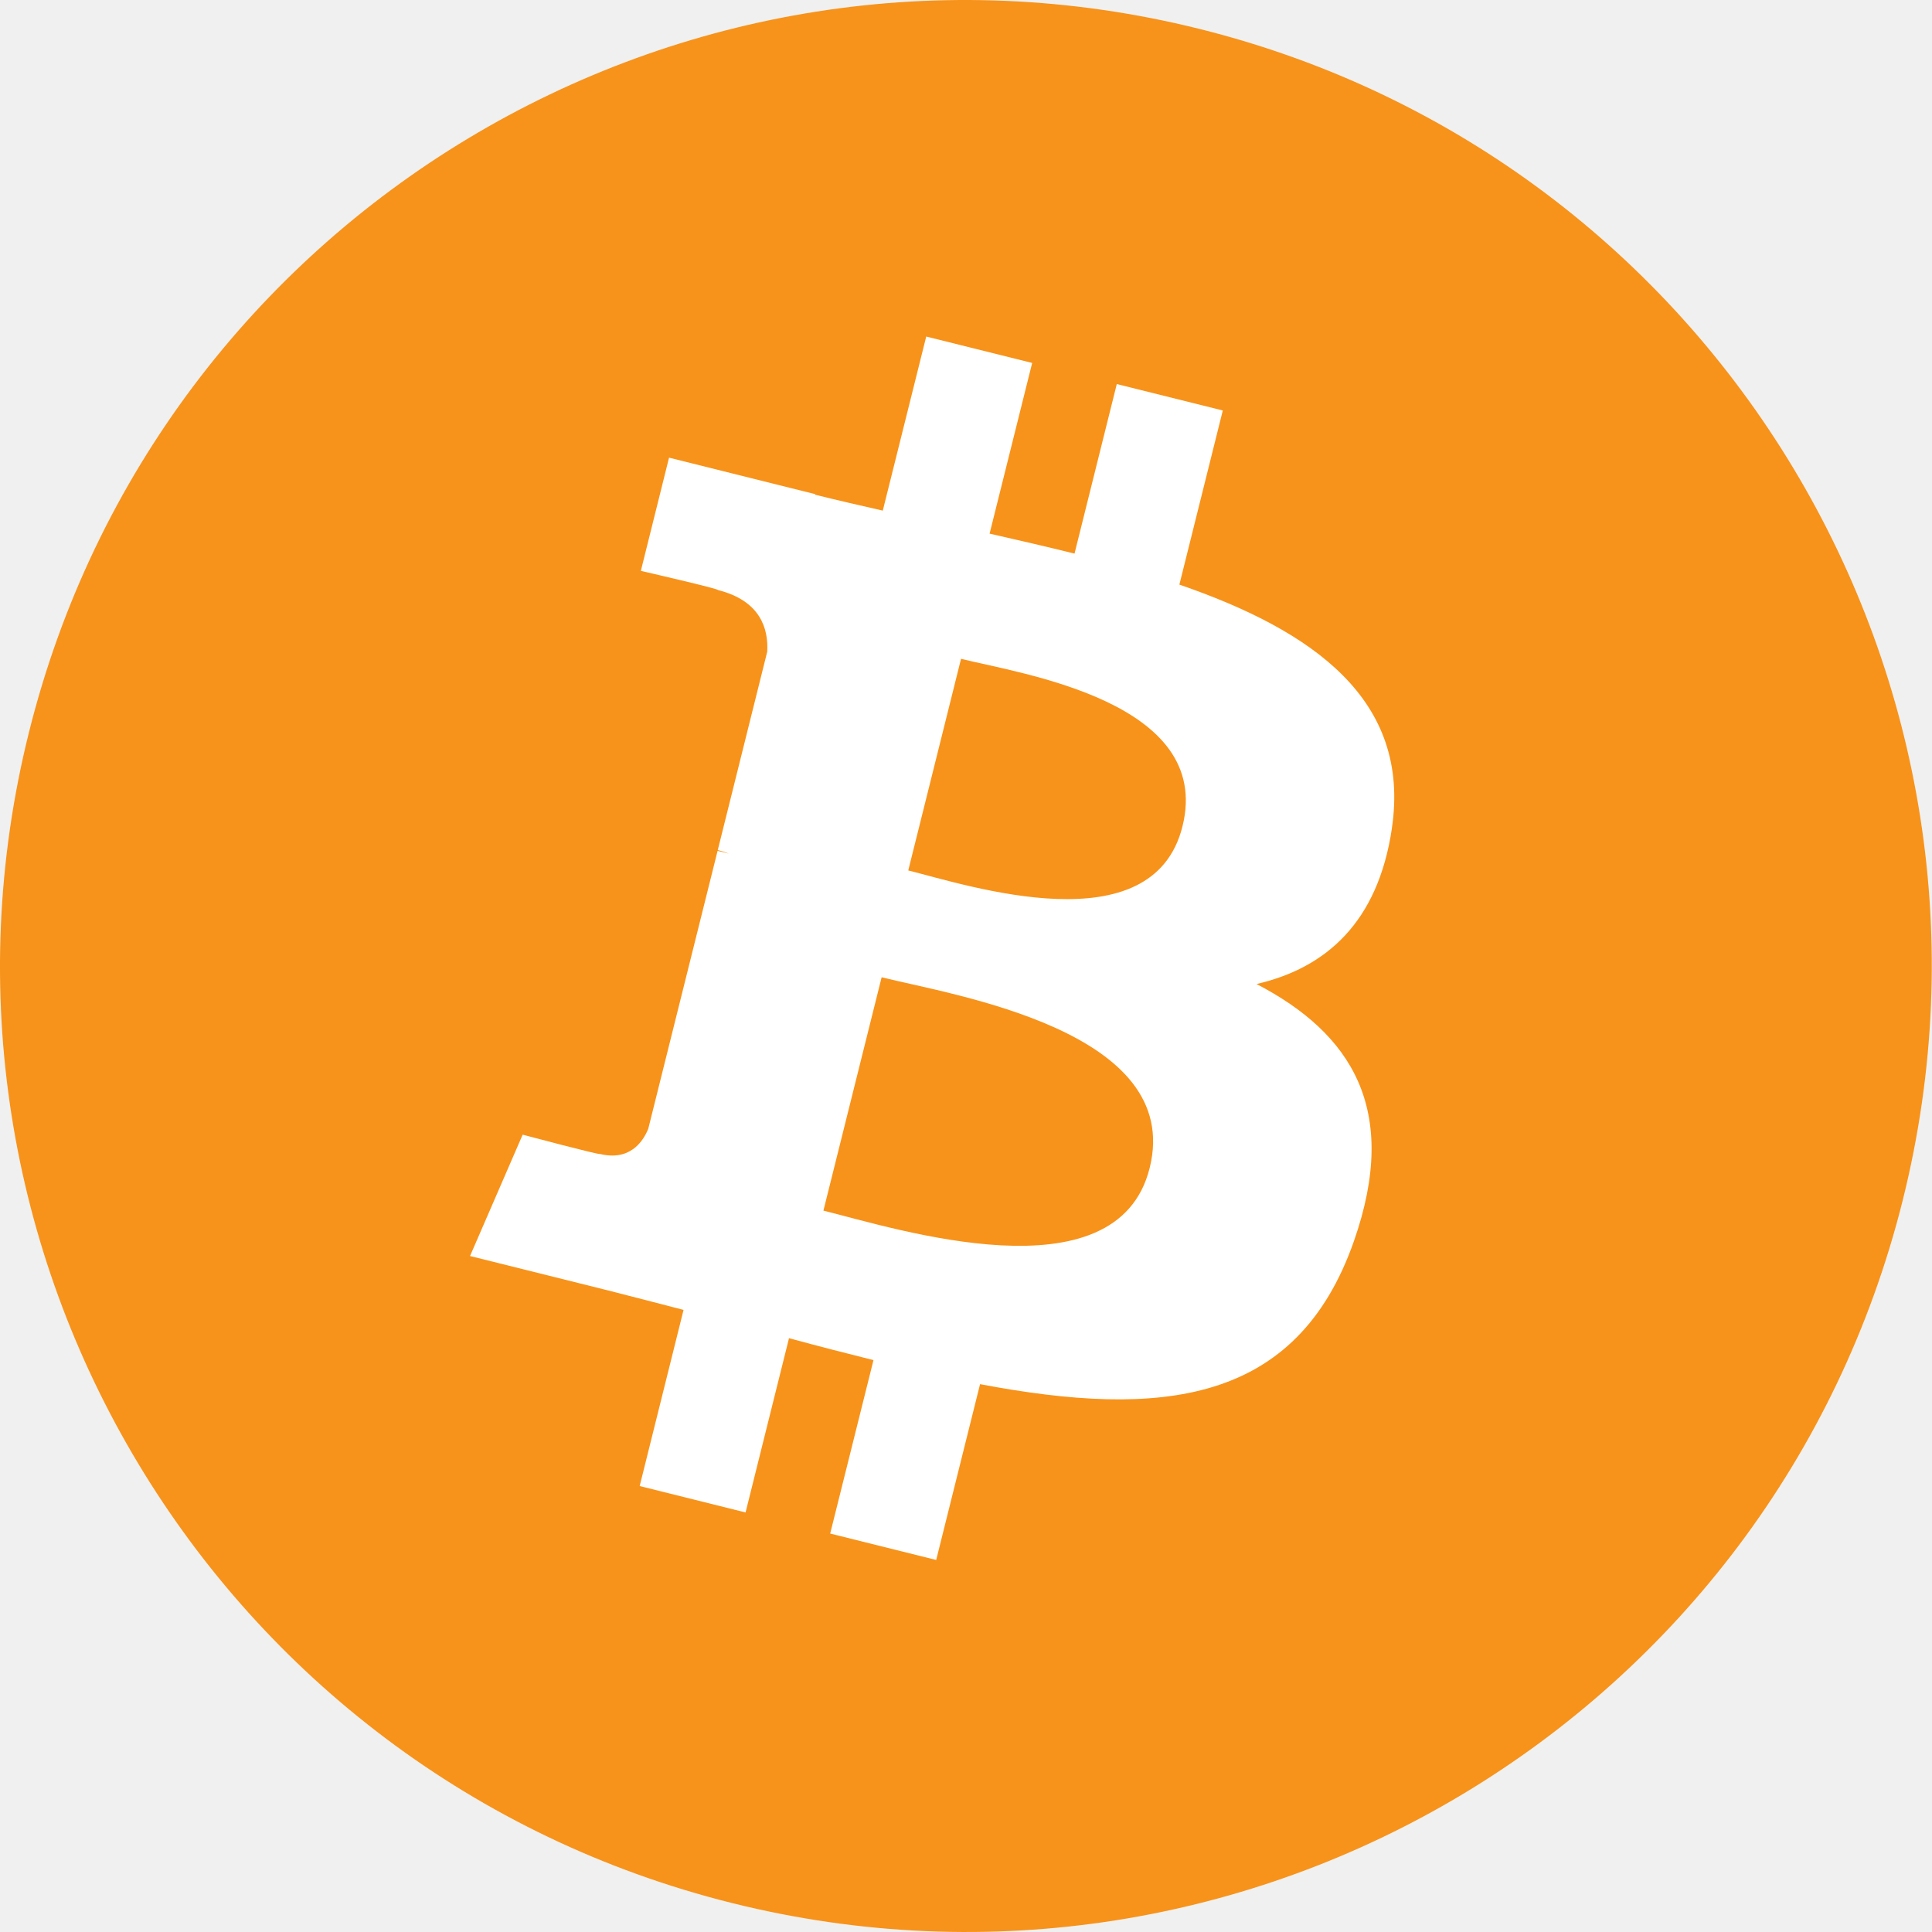
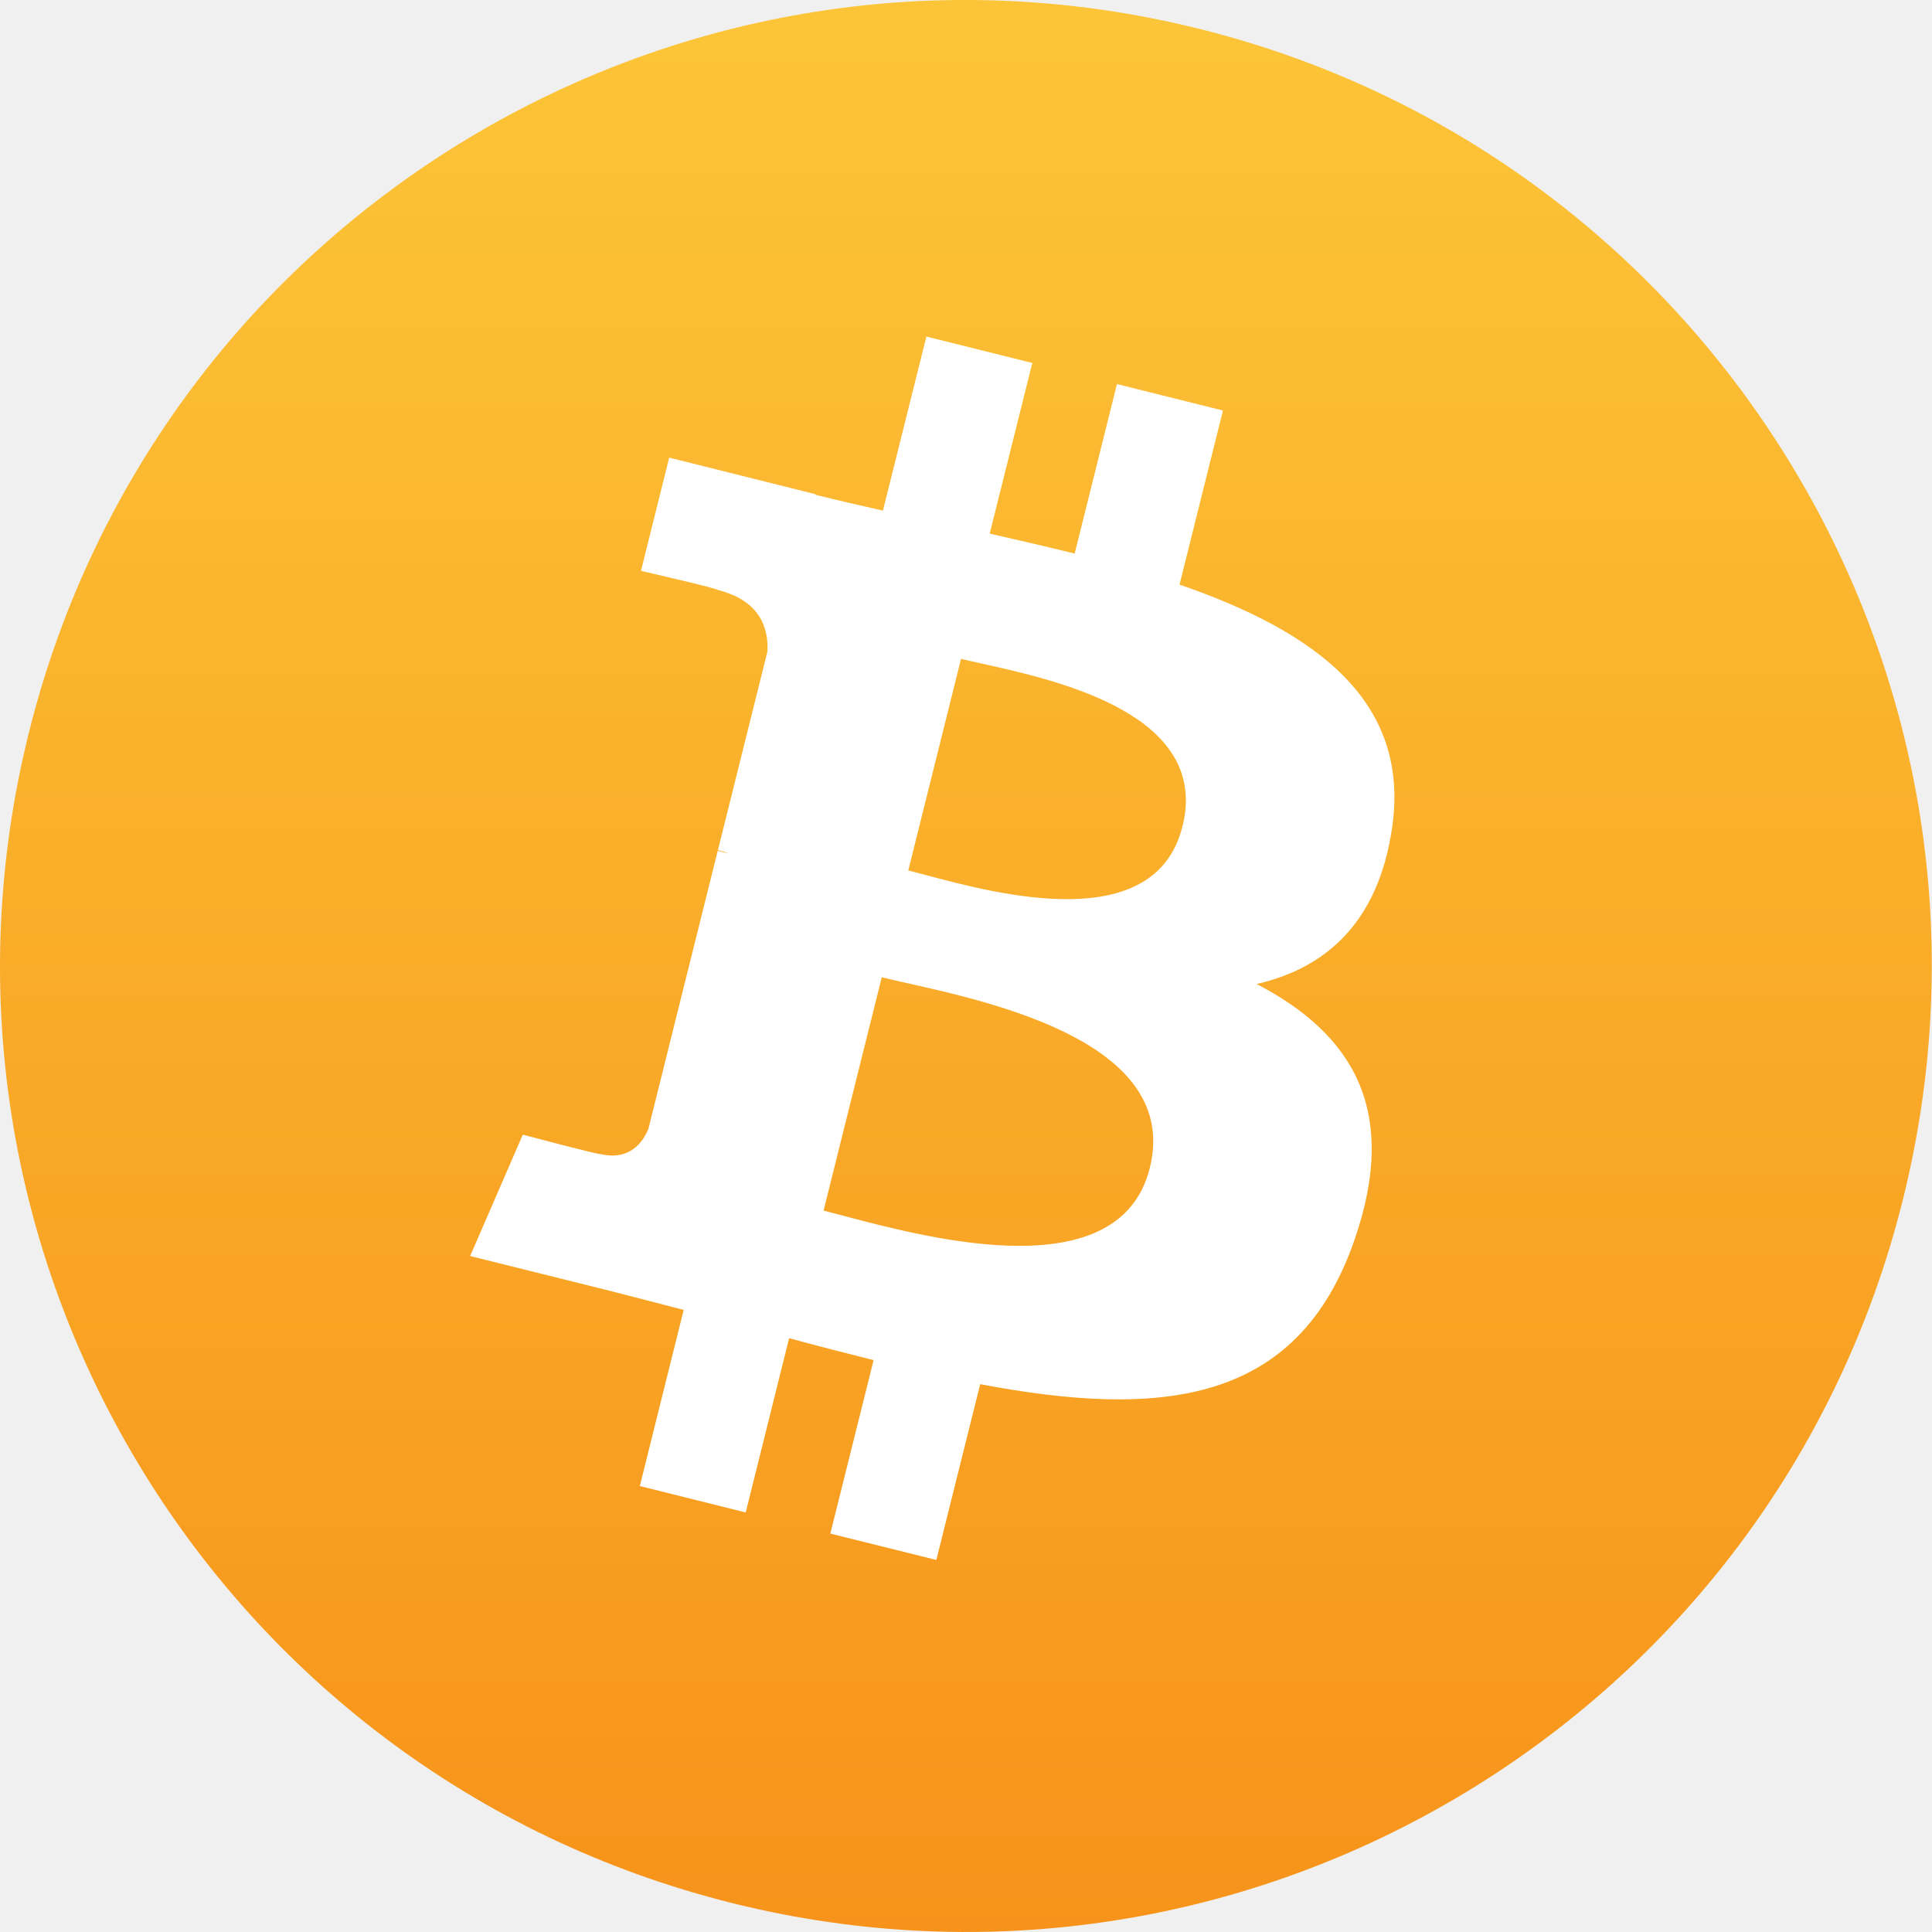
- <svg xmlns="http://www.w3.org/2000/svg" xml:space="preserve" width="100%" height="100%" version="1.1" shape-rendering="geometricPrecision" text-rendering="geometricPrecision" image-rendering="optimizeQuality" fill-rule="evenodd" clip-rule="evenodd" viewBox="0 0 4091.27 4091.73">
-   <g id="Layer_x0020_1">
-     <g id="_1421344023328">
-       <path fill="#F7931A" fill-rule="nonzero" d="M4030.06 2540.77c-273.24,1096.01 -1383.32,1763.02 -2479.46,1489.71 -1095.68,-273.24 -1762.69,-1383.39 -1489.33,-2479.31 273.12,-1096.13 1383.2,-1763.19 2479,-1489.95 1096.06,273.24 1763.03,1383.51 1489.76,2479.57l0.02 -0.02z" />
-       <path fill="white" fill-rule="nonzero" d="M2947.77 1754.38c40.72,-272.26 -166.56,-418.61 -450,-516.24l91.95 -368.8 -224.5 -55.94 -89.51 359.09c-59.02,-14.72 -119.63,-28.59 -179.87,-42.34l90.16 -361.46 -224.36 -55.94 -92 368.68c-48.84,-11.12 -96.81,-22.11 -143.35,-33.69l0.26 -1.16 -309.59 -77.31 -59.72 239.78c0,0 166.56,38.18 163.05,40.53 90.91,22.69 107.35,82.87 104.62,130.57l-104.74 420.15c6.26,1.59 14.38,3.89 23.34,7.49 -7.49,-1.86 -15.46,-3.89 -23.73,-5.87l-146.81 588.57c-11.11,27.62 -39.31,69.07 -102.87,53.33 2.25,3.26 -163.17,-40.72 -163.17,-40.72l-111.46 256.98 292.15 72.83c54.35,13.63 107.61,27.89 160.06,41.3l-92.9 373.03 224.24 55.94 92 -369.07c61.26,16.63 120.71,31.97 178.91,46.43l-91.69 367.33 224.51 55.94 92.89 -372.33c382.82,72.45 670.67,43.24 791.83,-303.02 97.63,-278.78 -4.86,-439.58 -206.26,-544.44 146.69,-33.83 257.18,-130.31 286.64,-329.61l-0.07 -0.05zm-512.93 719.26c-69.38,278.78 -538.76,128.08 -690.94,90.29l123.28 -494.2c152.17,37.99 640.17,113.17 567.67,403.91zm69.43 -723.3c-63.29,253.58 -453.96,124.75 -580.69,93.16l111.77 -448.21c126.73,31.59 534.85,90.55 468.94,355.05l-0.02 0z" />
-     </g>
-   </g>
+ <svg xmlns="http://www.w3.org/2000/svg" width="40" height="40" viewBox="0 0 40 40" fill="none">
+   <path d="M39.397 24.838C36.726 35.553 25.874 42.073 15.158 39.401C4.447 36.73 -2.073 25.878 0.599 15.164C3.269 4.448 14.121 -2.073 24.833 0.598C35.548 3.27 42.068 14.123 39.397 24.838L39.397 24.838H39.397Z" fill="url(#paint0_linear_514_56079)" />
+   <path fill-rule="evenodd" clip-rule="evenodd" d="M28.82 17.151C29.218 14.489 27.191 13.058 24.421 12.104L25.32 8.499L23.125 7.952L22.25 11.462C21.673 11.318 21.08 11.183 20.491 11.048L21.373 7.515L19.18 6.968L18.28 10.572C17.803 10.463 17.334 10.356 16.879 10.243L16.881 10.231L13.855 9.475L13.271 11.819C13.271 11.819 14.899 12.193 14.865 12.216C15.754 12.438 15.914 13.026 15.888 13.492L14.864 17.599C14.925 17.615 15.004 17.637 15.092 17.673L15.028 17.657L15.028 17.657C14.974 17.643 14.918 17.629 14.86 17.615L13.425 23.369C13.316 23.639 13.04 24.044 12.419 23.89C12.441 23.922 10.824 23.492 10.824 23.492L9.734 26.005L12.59 26.716C12.903 26.795 13.212 26.875 13.518 26.955L13.518 26.955C13.732 27.011 13.944 27.066 14.155 27.12L13.247 30.767L15.439 31.314L16.338 27.706C16.937 27.868 17.518 28.018 18.087 28.16L17.191 31.751L19.386 32.297L20.294 28.658C24.036 29.366 26.85 29.08 28.035 25.695C28.989 22.97 27.987 21.398 26.018 20.373C27.452 20.042 28.532 19.099 28.82 17.151L28.82 17.15L28.82 17.151ZM23.805 24.182C23.183 26.682 19.269 25.649 17.479 25.176C17.317 25.133 17.174 25.095 17.051 25.065L18.256 20.233C18.406 20.271 18.588 20.312 18.796 20.358C20.648 20.774 24.443 21.626 23.805 24.182H23.805ZM19.165 18.116C20.657 18.515 23.914 19.384 24.481 17.111H24.482C25.061 14.787 21.896 14.087 20.35 13.744C20.176 13.706 20.023 13.672 19.897 13.641L18.805 18.022C18.908 18.048 19.029 18.08 19.165 18.116Z" fill="white" />
+   <defs>
+     <linearGradient id="paint0_linear_514_56079" x1="0" y1="0" x2="0" y2="40" gradientUnits="userSpaceOnUse">
+       <stop stop-color="#FCC538" />
+       <stop offset="1" stop-color="#F7931A" />
+     </linearGradient>
+   </defs>
</svg>
